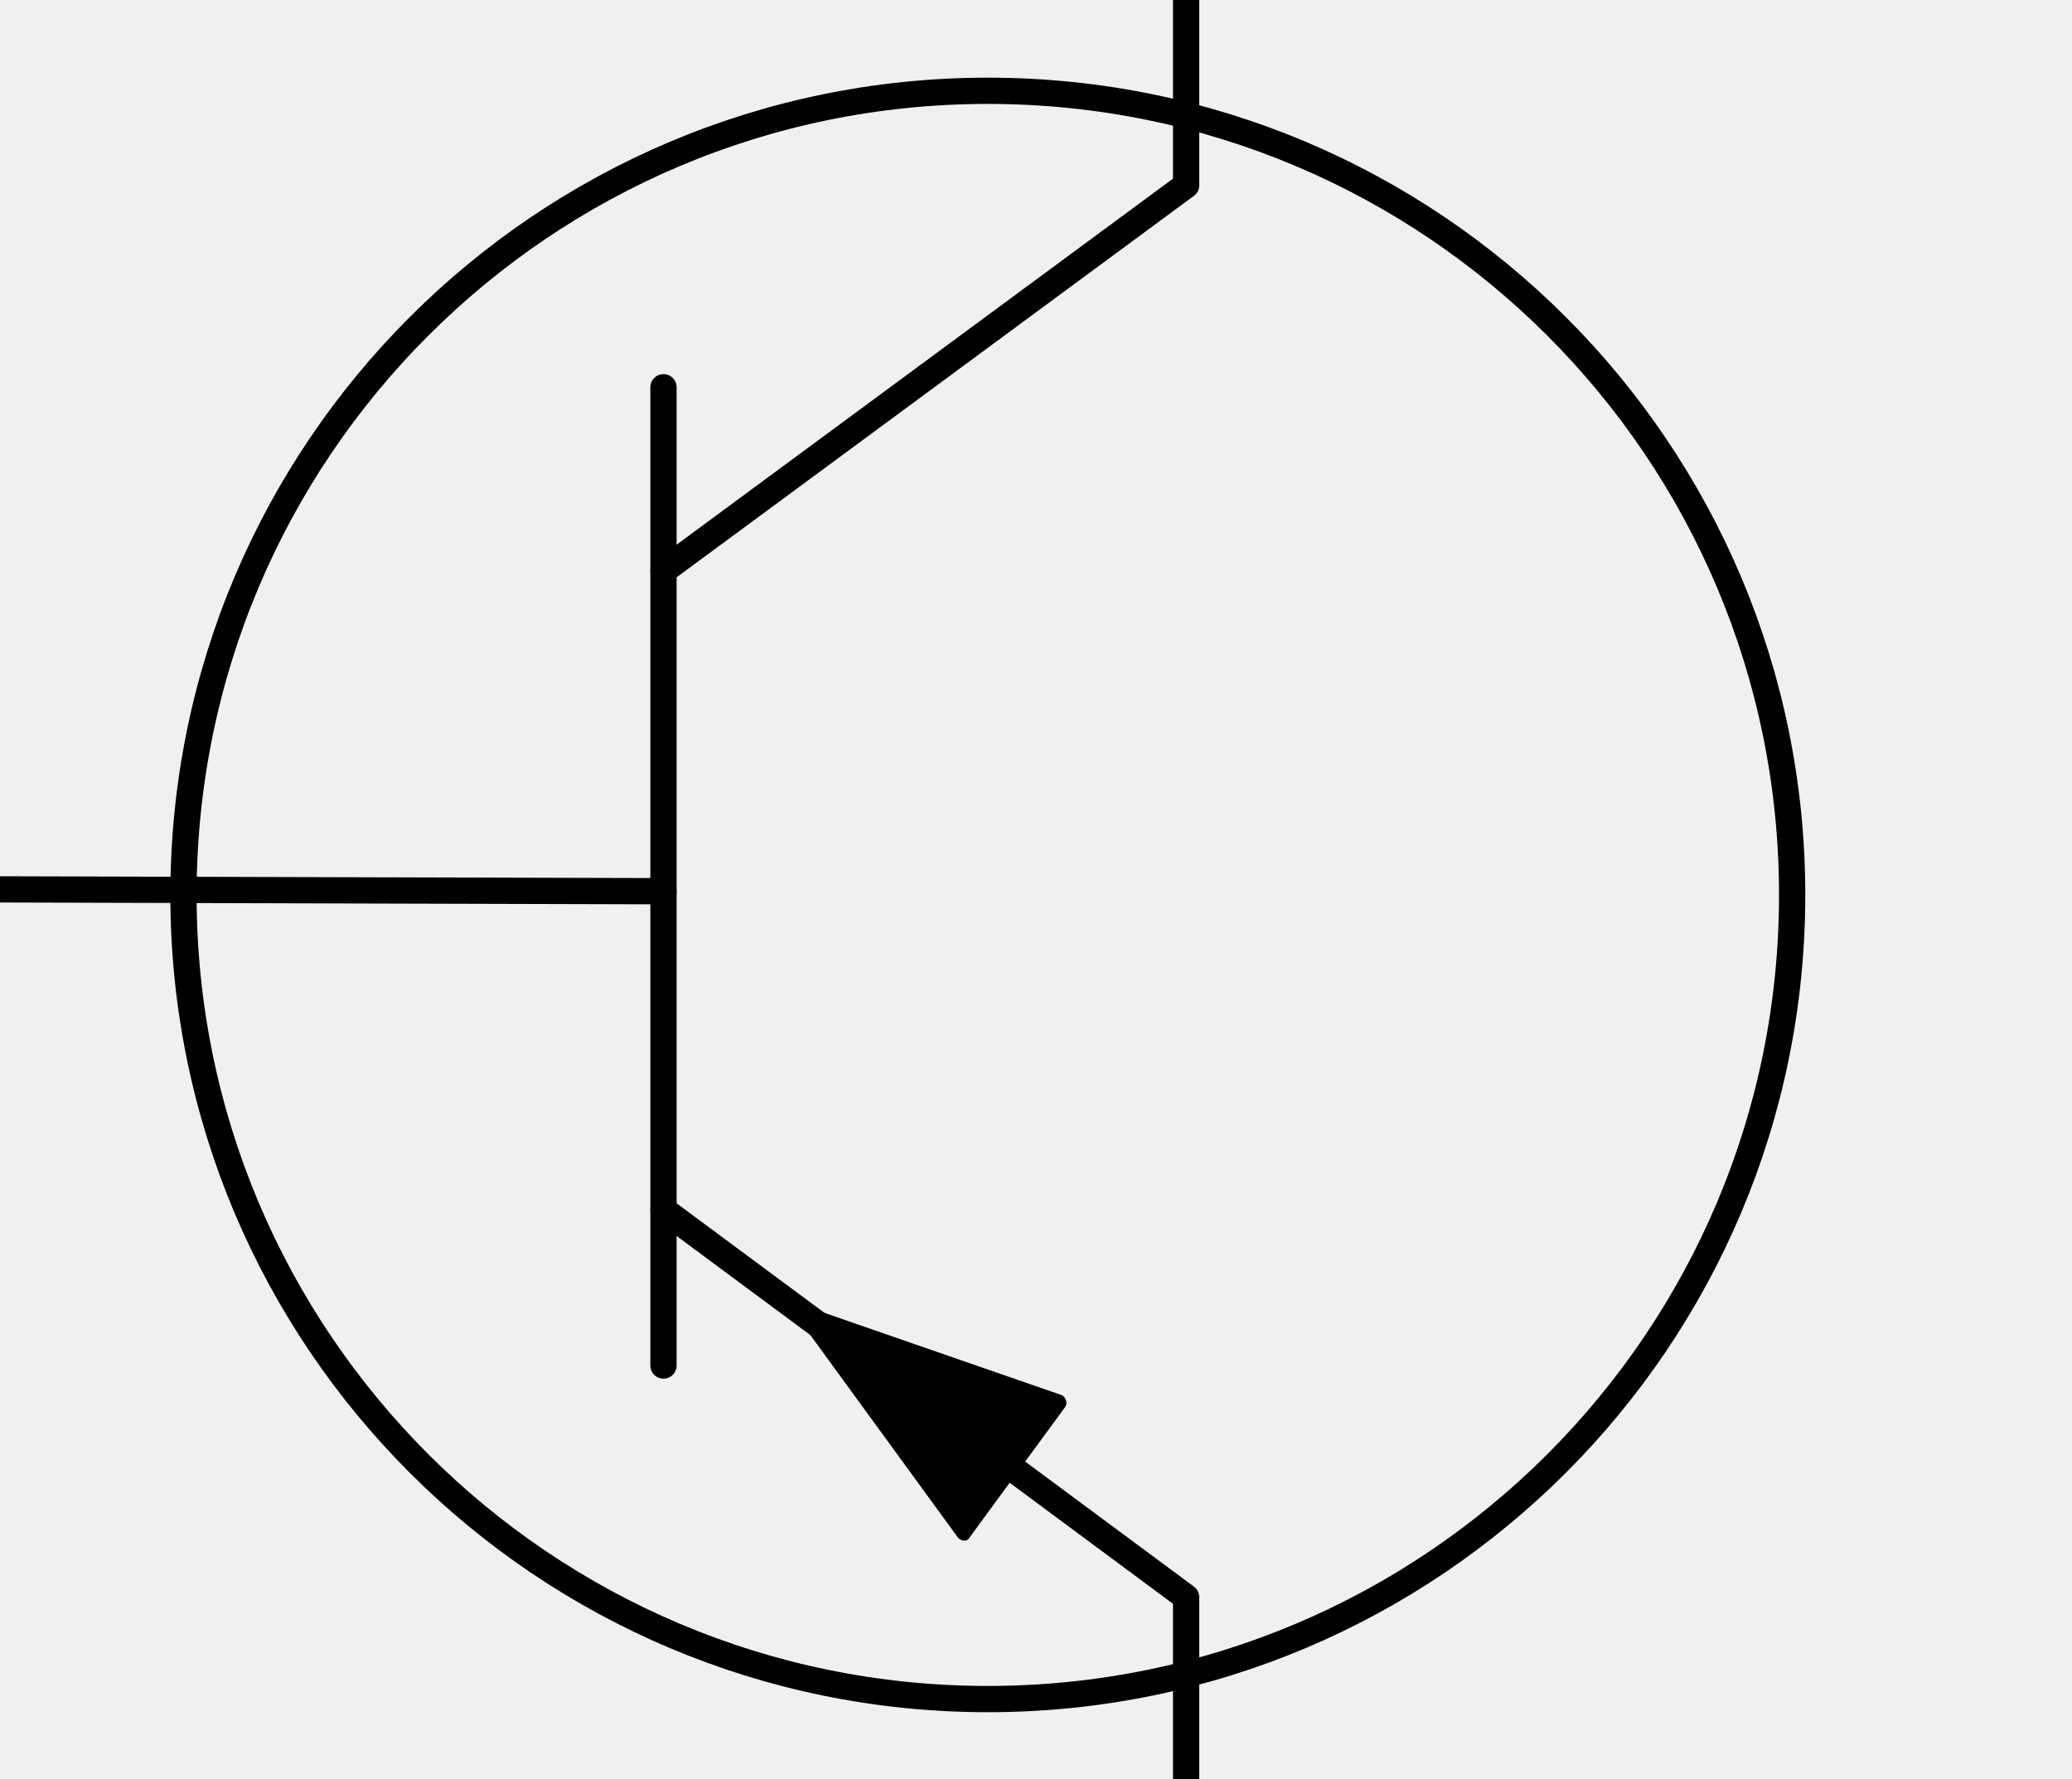
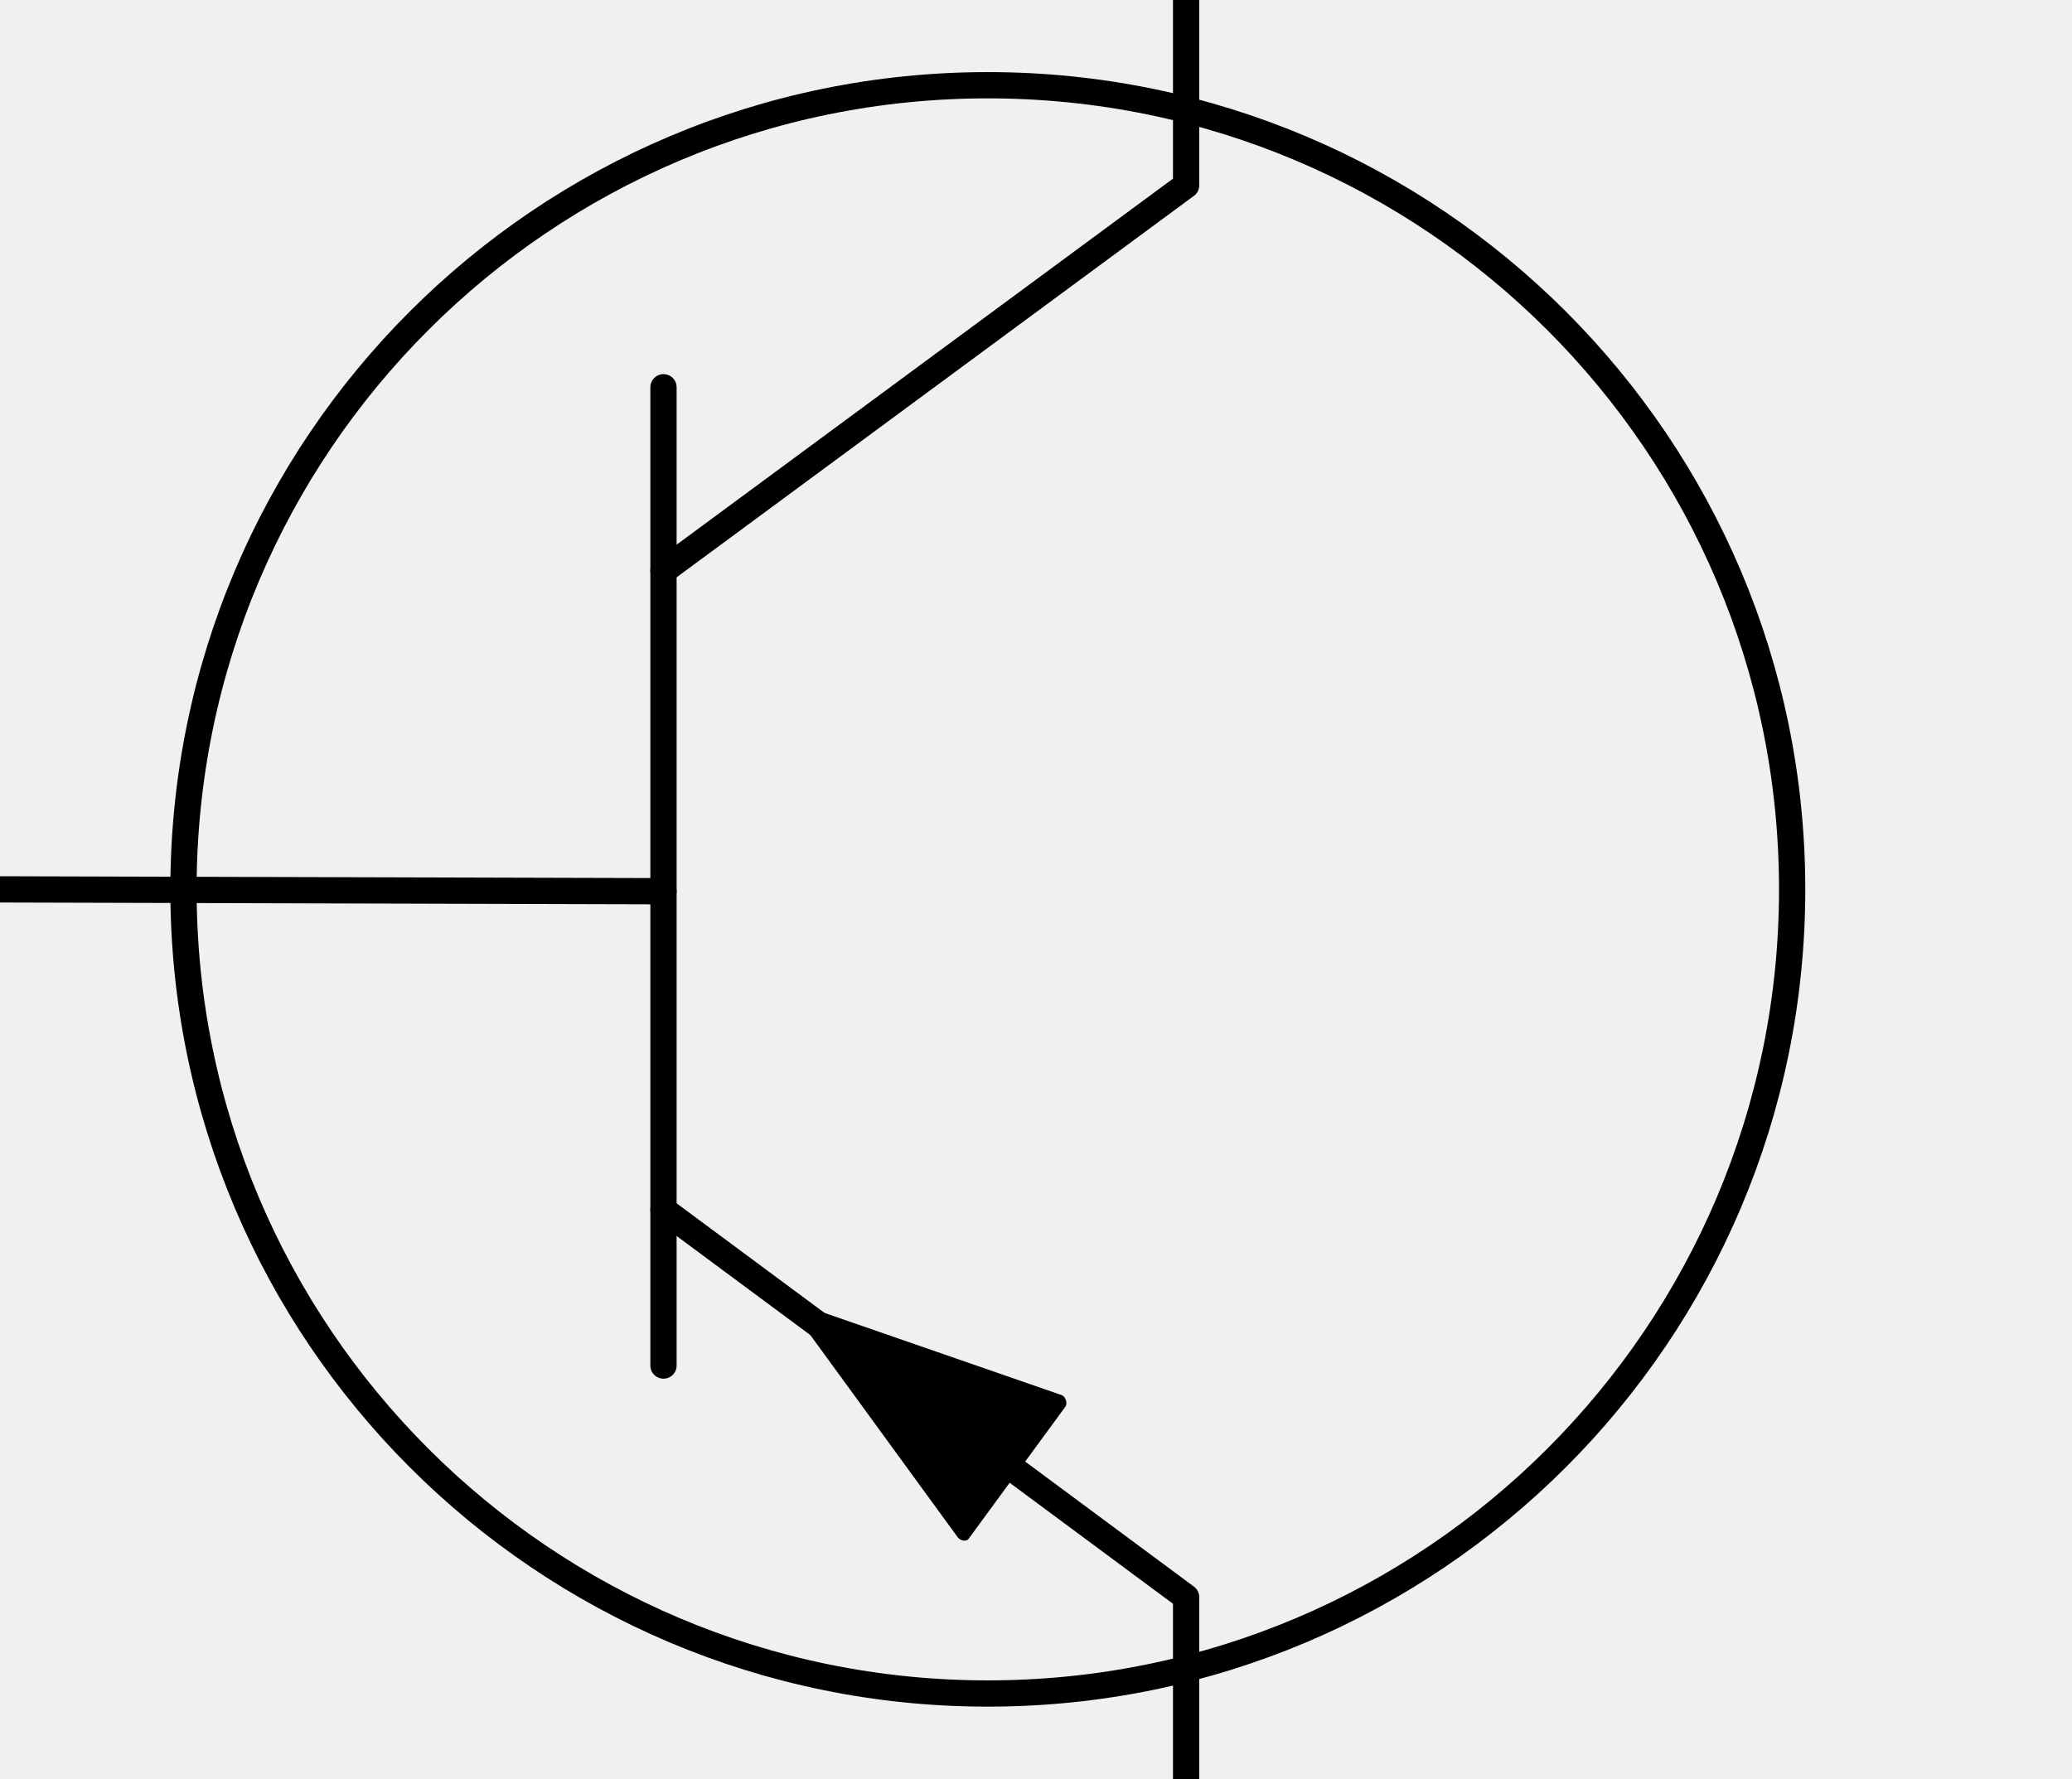
- <svg xmlns="http://www.w3.org/2000/svg" version="1.1" id="Layer_1" x="0px" y="0px" width="111.8px" height="96px" viewBox="0 0 111.8 96" style="enable-background:new 0 0 111.8 96;" xml:space="preserve">
+ <svg xmlns="http://www.w3.org/2000/svg" version="1.1" id="Layer_1" x="0px" y="0px" viewBox="0 0 111.8 96" style="enable-background:new 0 0 111.8 96;" xml:space="preserve">
  <style type="text/css">
	.st0{fill:none;stroke:#000000;stroke-width:1.417;stroke-linecap:round;stroke-linejoin:round;stroke-miterlimit:10;}
	.st1{fill:#FFFFFF;}
</style>
  <line class="st0" x1="0" y1="48" x2="35.8" y2="48.1" />
  <polyline class="st0" points="35.8,30.8 64,10 64,0 " />
  <polyline class="st0" points="35.8,65.3 64,86.2 64,96.1 " />
  <path class="st0" d="M64.2,85.7" />
  <line class="st0" x1="35.8" y1="20.9" x2="35.8" y2="73.7" />
  <path class="st1" d="M64,0" />
-   <circle class="st0" cx="53.3" cy="48.3" r="43.4" />
+   <circle class="st0" cx="53.3" cy="48" r="43.4" />
  <g>
-     <path d="M42.3,70.1l15,5.2c0.2,0.1,0.3,0.4,0.2,0.6l-5.2,7.1c-0.1,0.2-0.4,0.2-0.6,0L42.3,70.1L42.3,70.1z" />
+     <path d="M42.3,70.1l15,5.2c0.2,0.1,0.3,0.4,0.2,0.6L52.3,83c-0.1,0.2-0.4,0.2-0.6,0L42.3,70.1L42.3,70.1z" />
  </g>
</svg>
